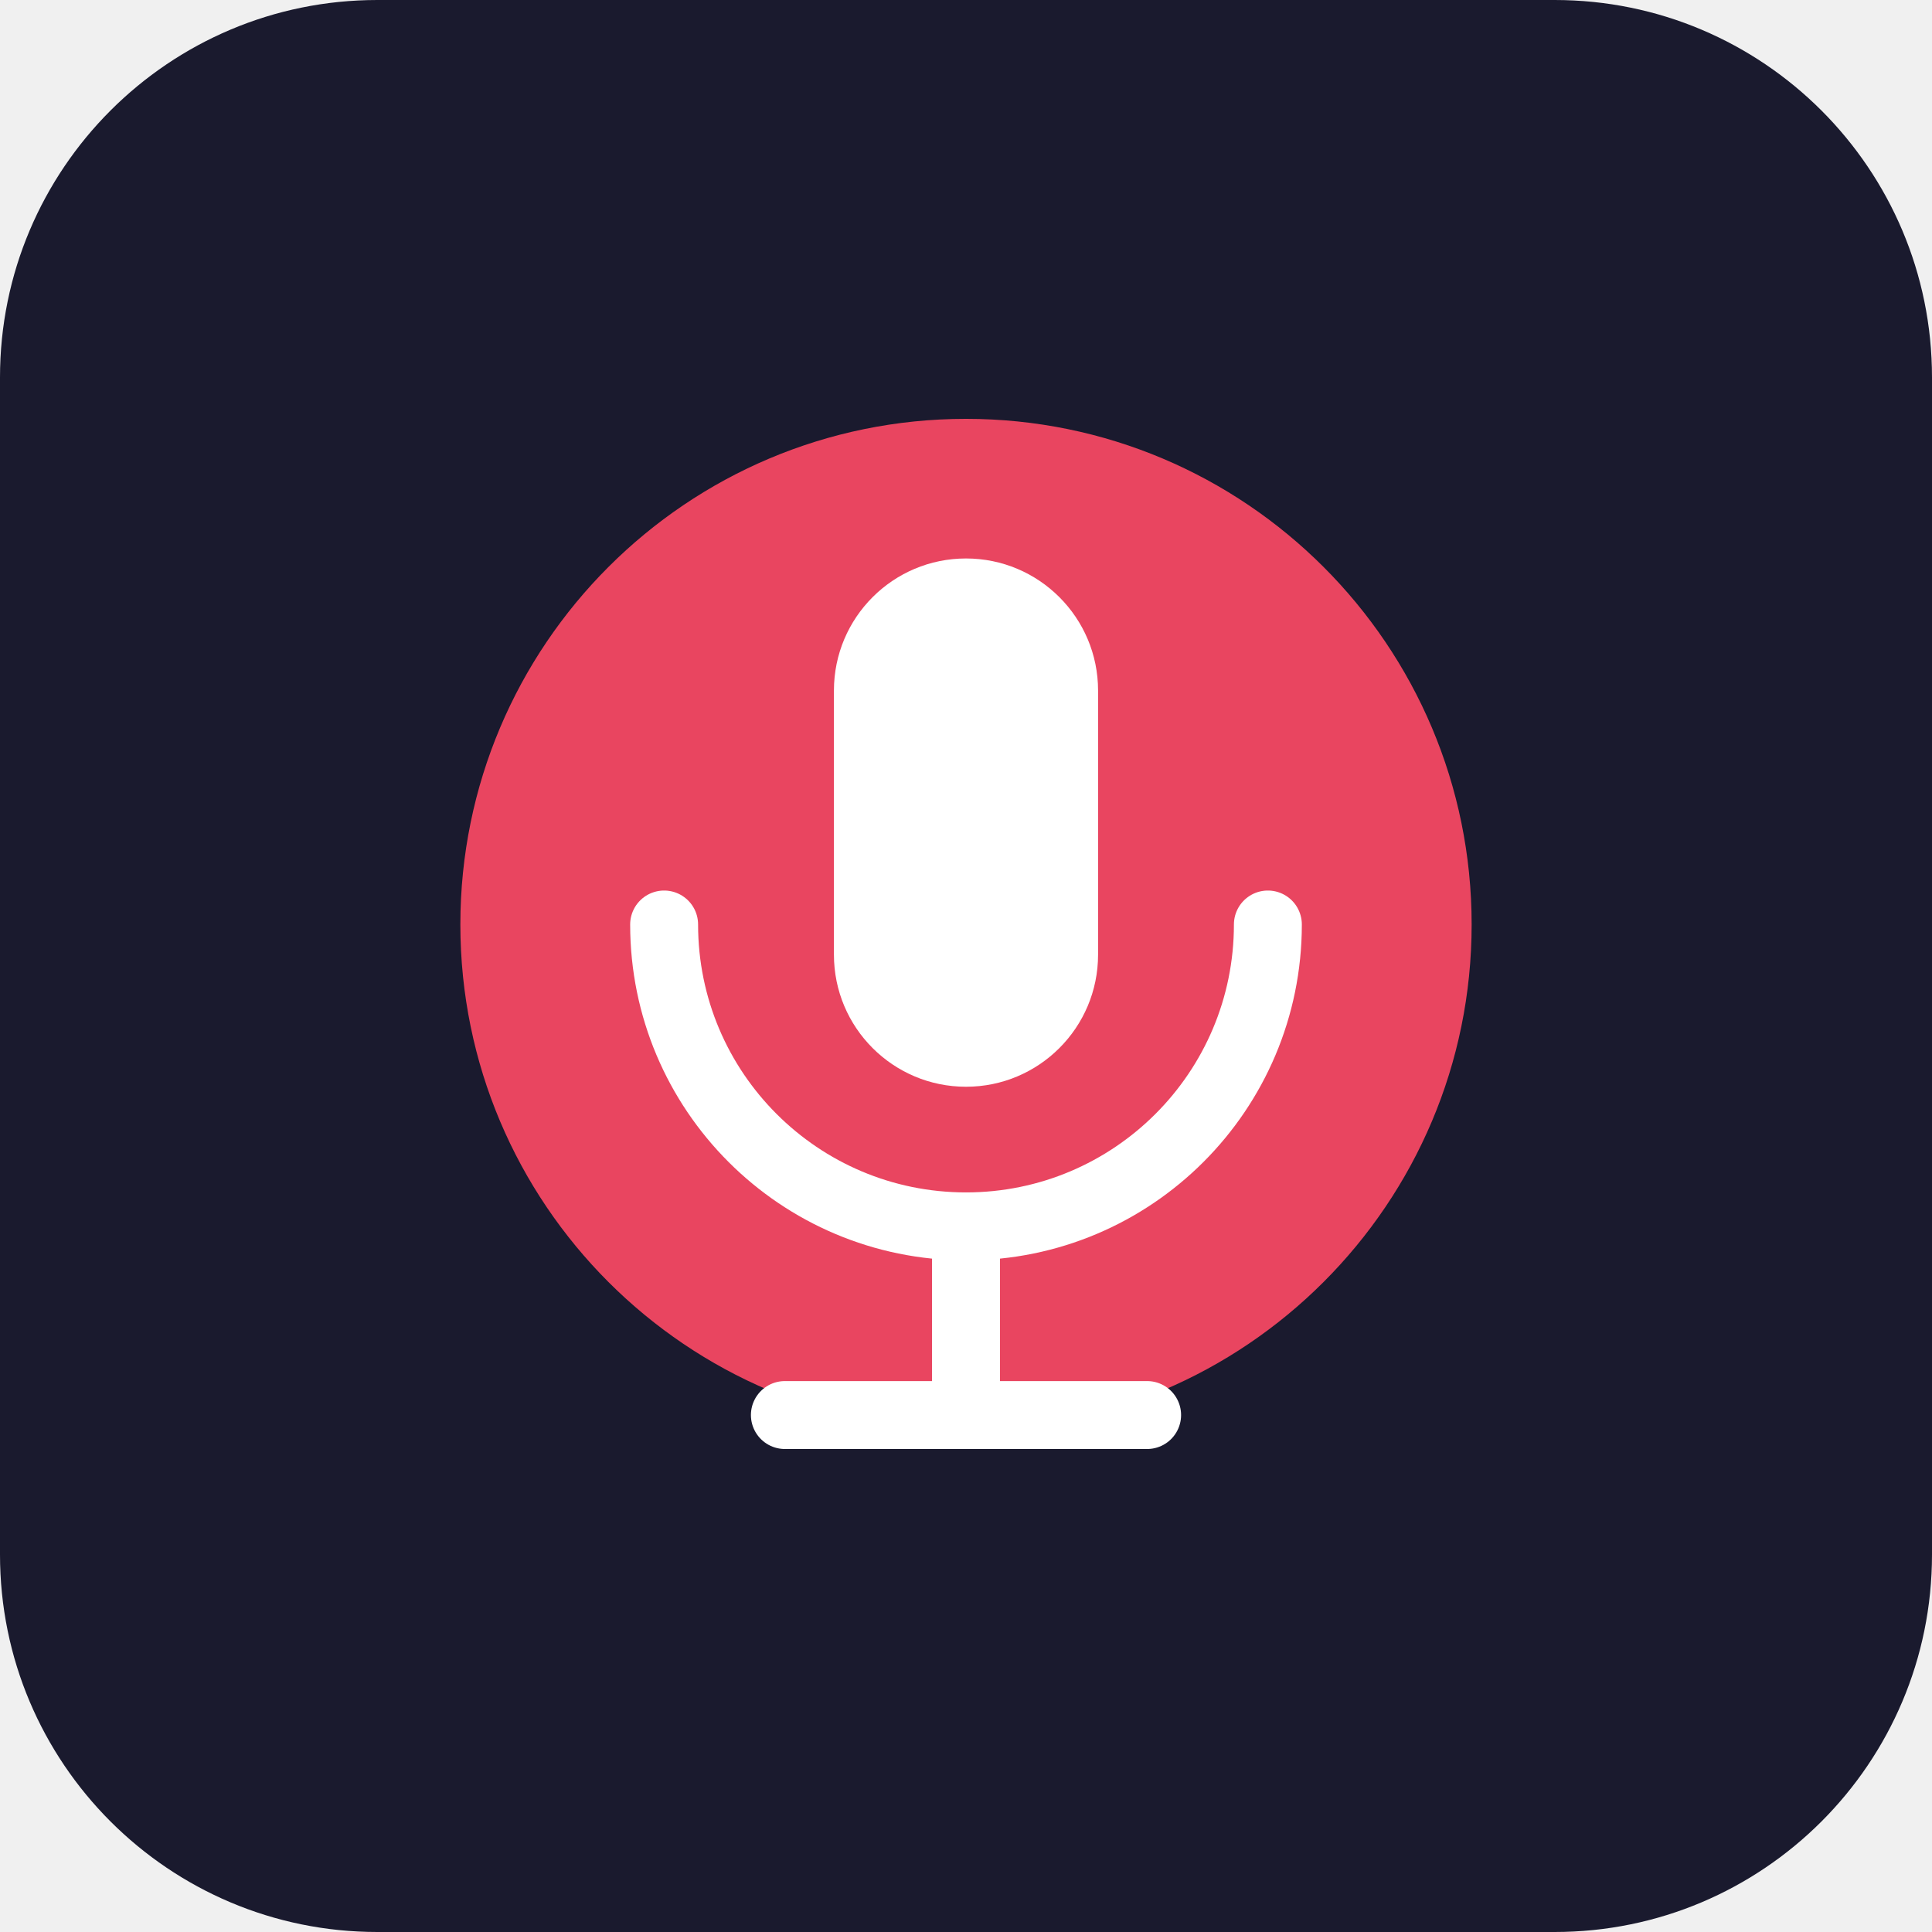
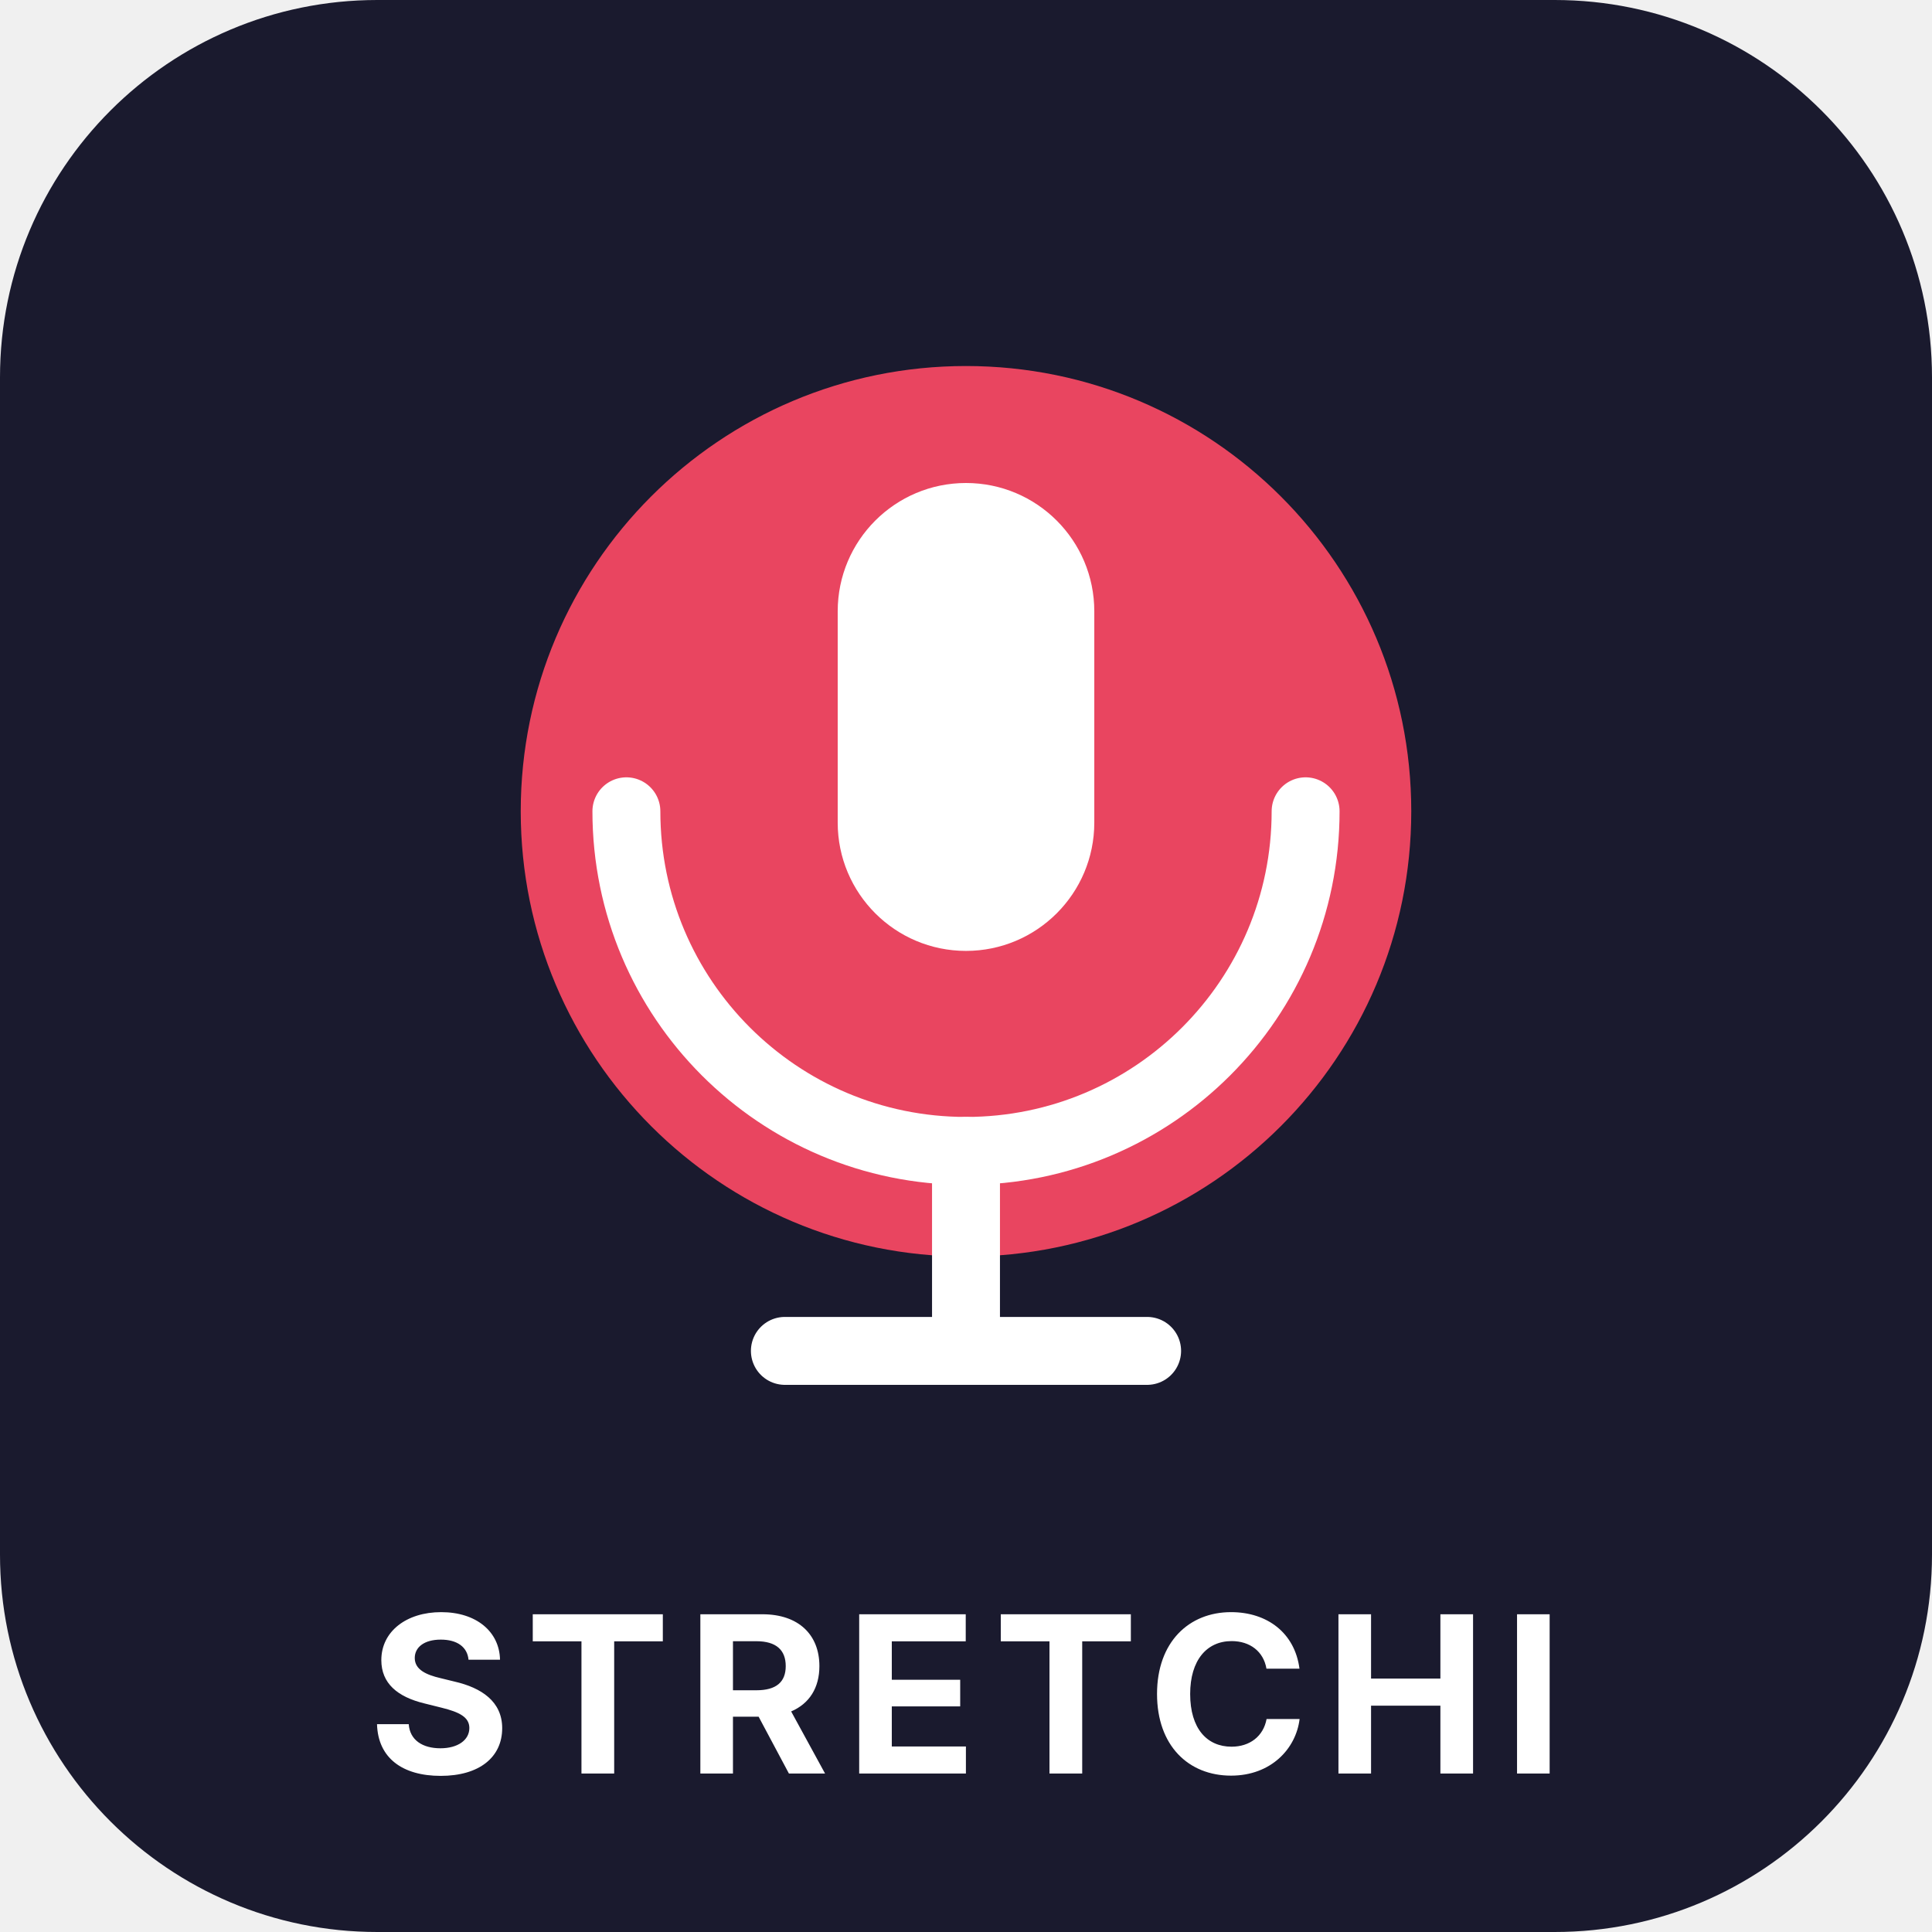
<svg xmlns="http://www.w3.org/2000/svg" viewBox="0 0 512 512">
  <rect width="512" height="512" rx="100" fill="#1a1a2e" />
-   <circle cx="256" cy="245" r="134" fill="#e94560" />
-   <rect x="221" y="148" width="70" height="140" rx="35" fill="white" />
-   <path d="M176 245a80 80 0 0 0 160 0" stroke="white" stroke-width="18" fill="none" stroke-linecap="round" />
-   <line x1="256" y1="325" x2="256" y2="375" stroke="white" stroke-width="18" stroke-linecap="round" />
-   <line x1="208" y1="375" x2="304" y2="375" stroke="white" stroke-width="18" stroke-linecap="round" />
+   <circle cx="256" cy="215" r="118" fill="#e94560" />
+   <rect x="222" y="128" width="68" height="124" rx="34" fill="white" />
+   <path d="M166 215a90 90 0 0 0 180 0" stroke="white" stroke-width="18" fill="none" stroke-linecap="round" />
+   <line x1="256" y1="305" x2="256" y2="358" stroke="white" stroke-width="18" stroke-linecap="round" />
+   <line x1="208" y1="358" x2="304" y2="358" stroke="white" stroke-width="18" stroke-linecap="round" />
+   <text x="256" y="470" font-family="-apple-system, BlinkMacSystemFont, sans-serif" font-size="58" font-weight="700" fill="white" text-anchor="middle" letter-spacing="4">STRETCHI</text>
</svg>
